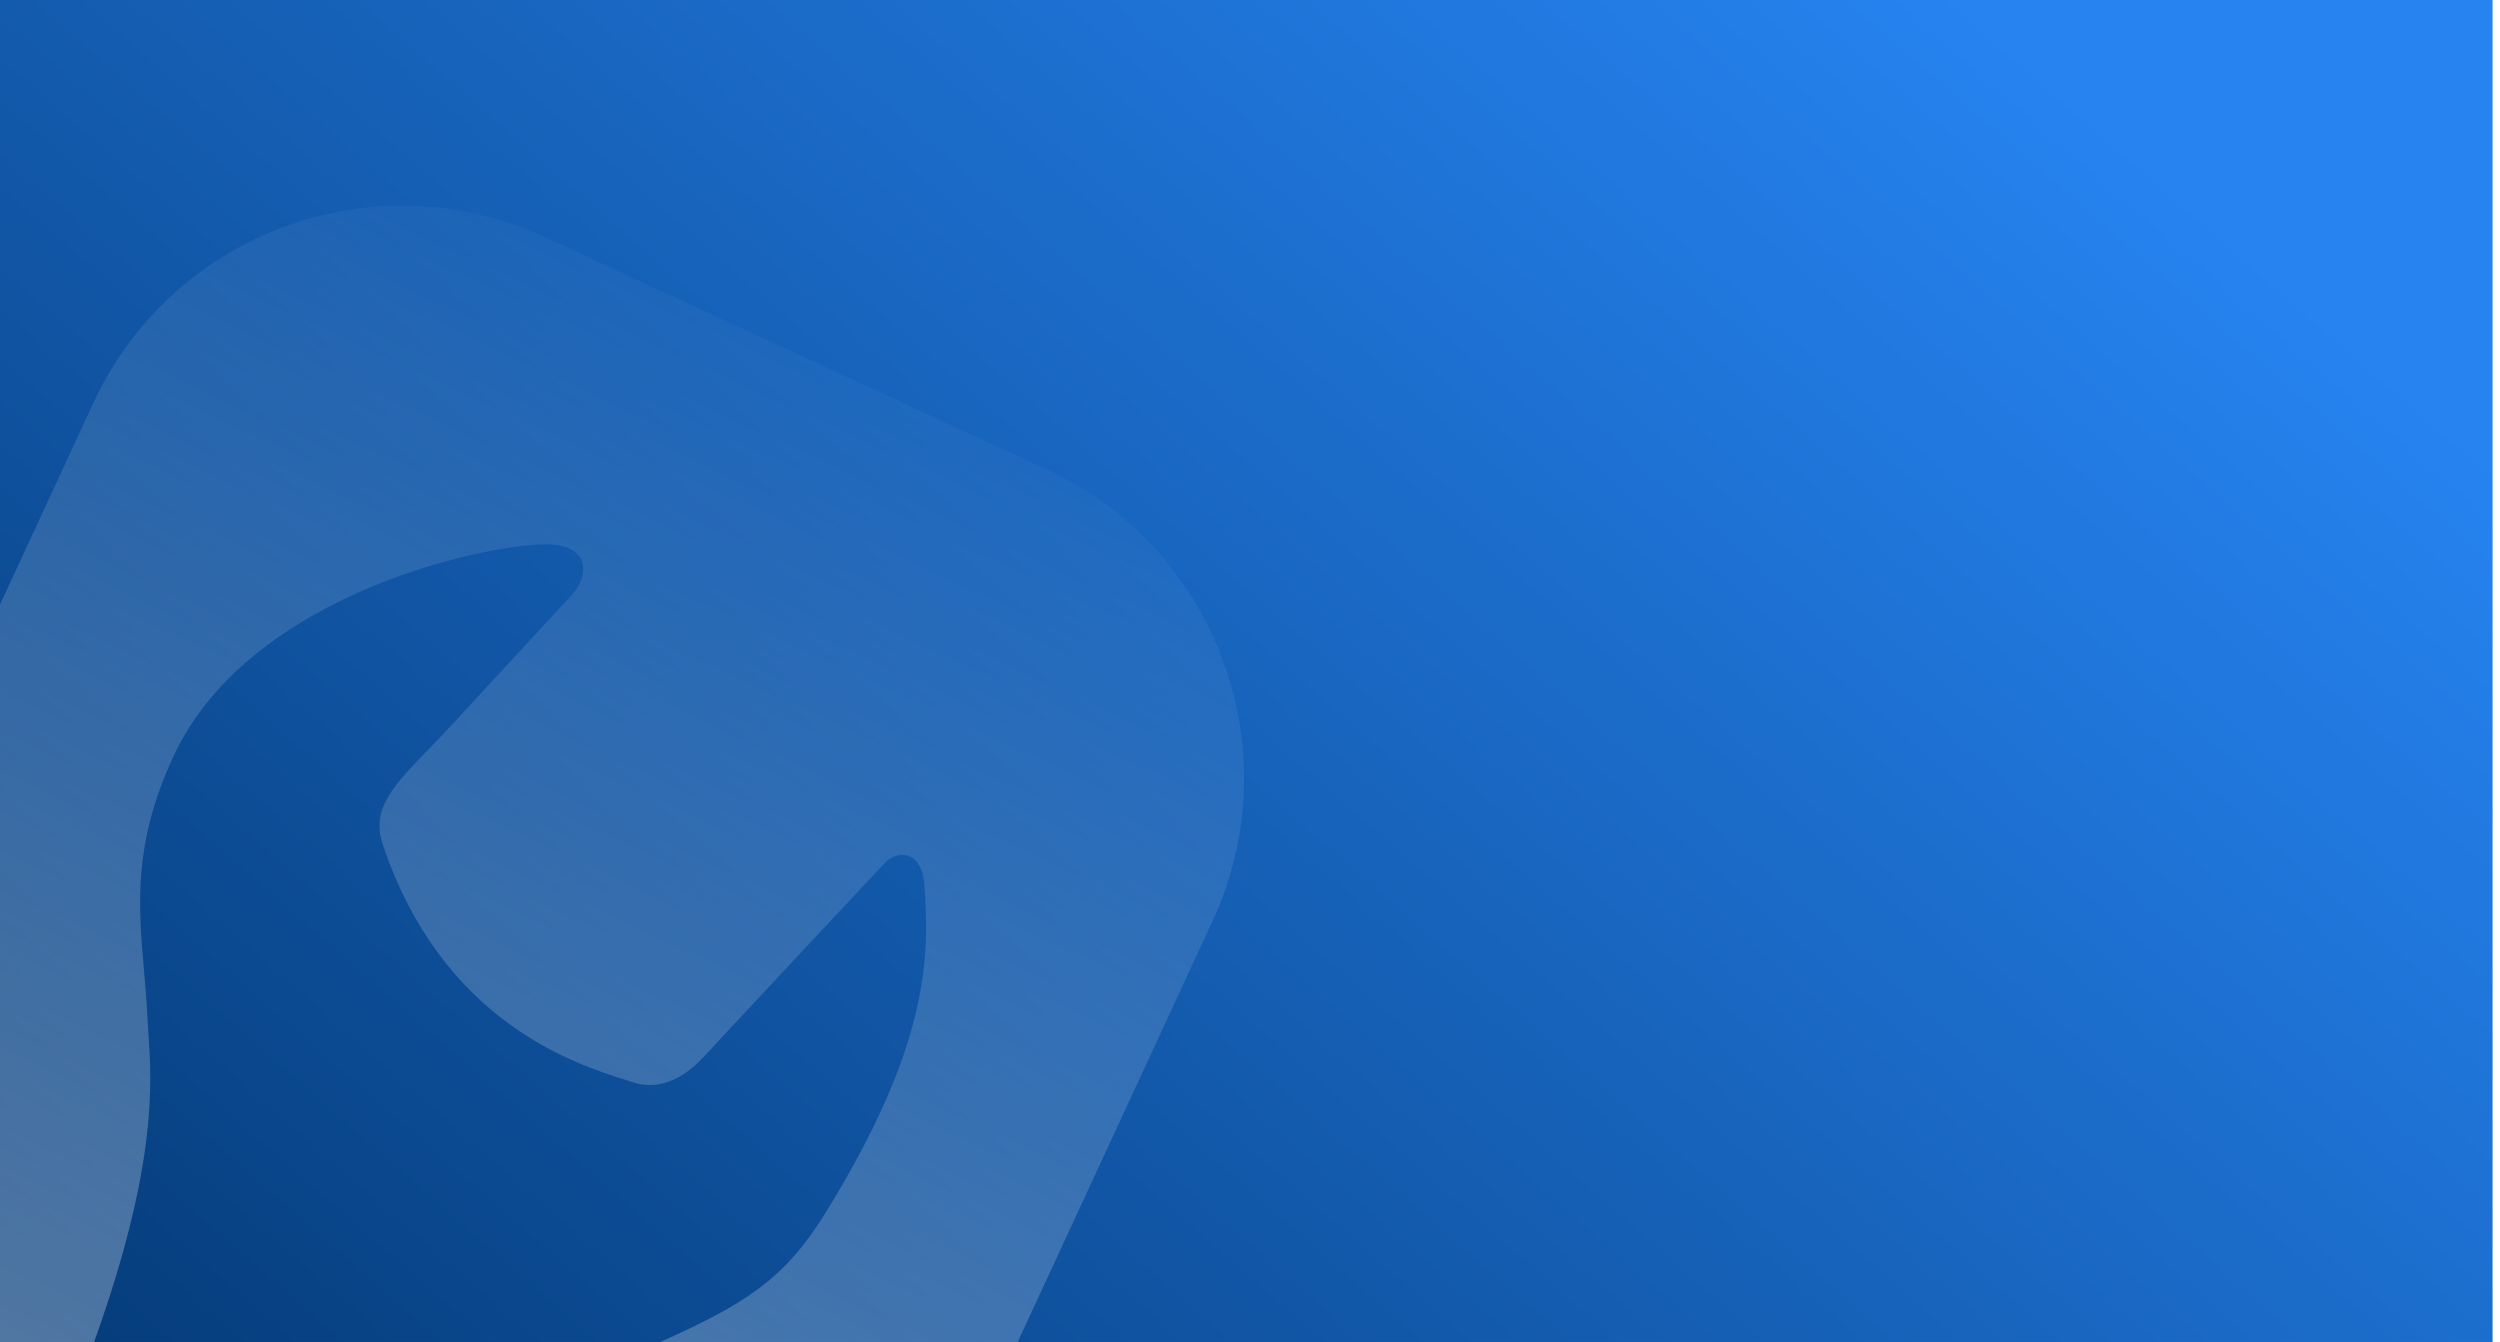
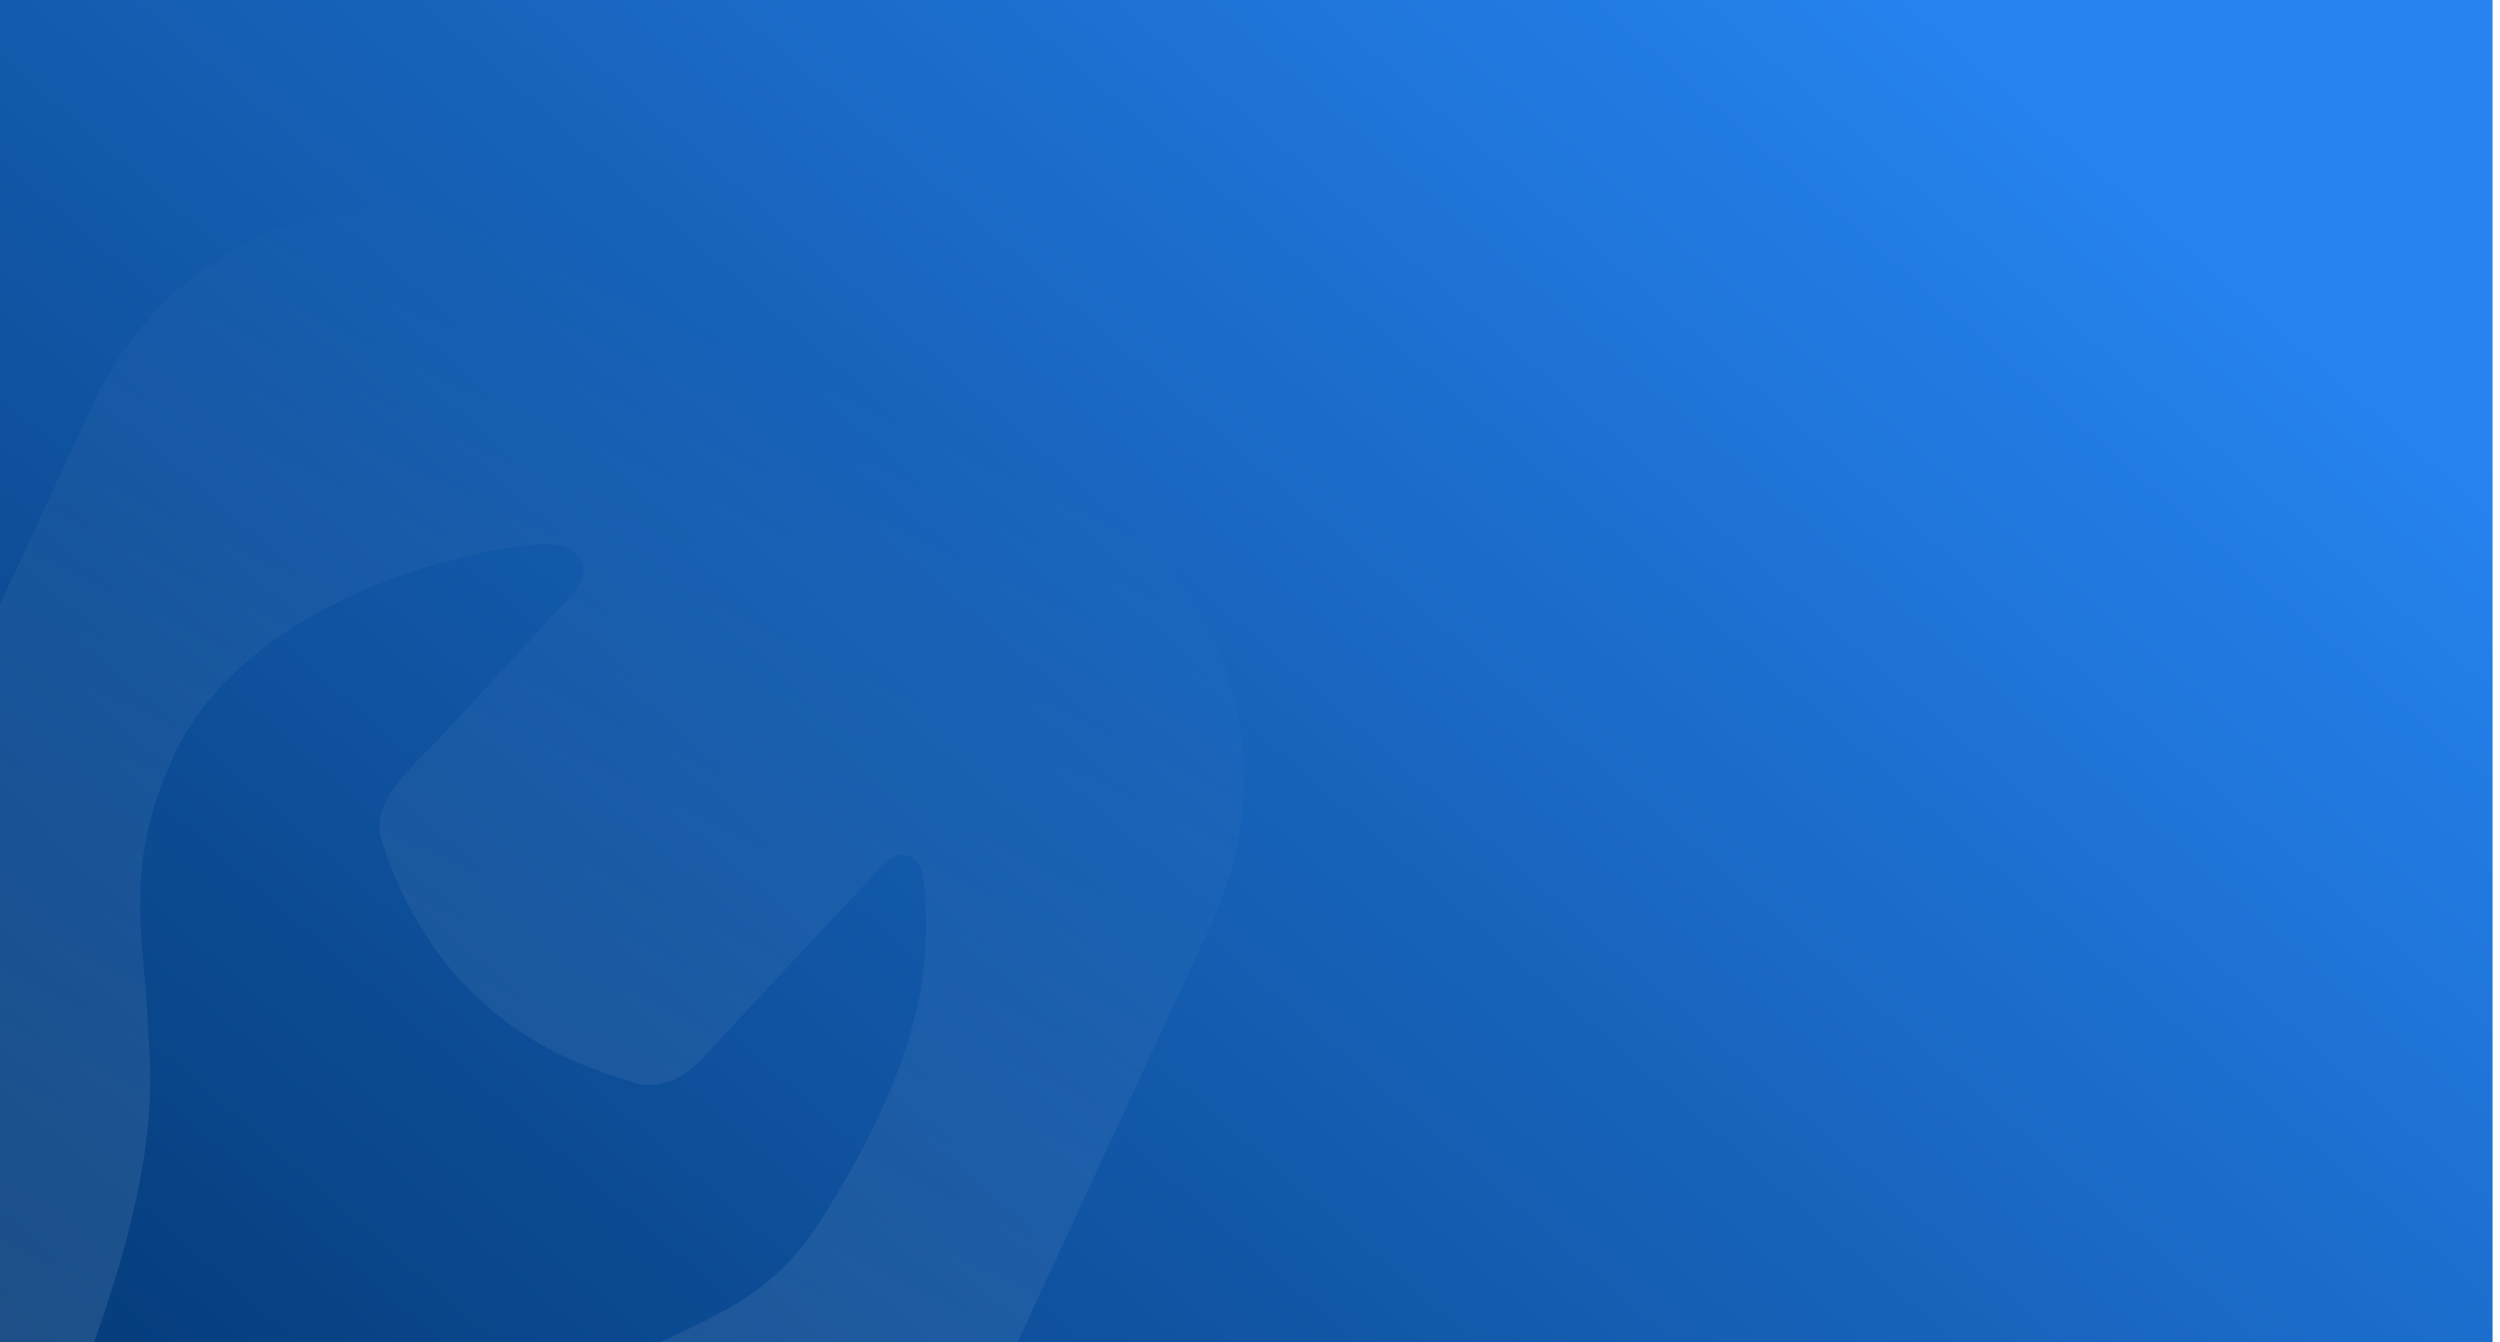
<svg xmlns="http://www.w3.org/2000/svg" width="231" height="124" viewBox="0 0 231 124" fill="none">
-   <rect x="230.314" y="124" width="230.315" height="124" transform="rotate(-180 230.314 124)" fill="url(#paint0_linear_1267_132)" />
-   <path fill-rule="evenodd" clip-rule="evenodd" d="M8.696 124H0L5.75836e-06 55.868L8.621 37.244C15.915 21.488 34.599 14.628 50.355 21.922L96.713 43.381C112.469 50.674 119.329 69.359 112.035 85.115L94.035 124H61.013C68.855 120.474 72.455 118.243 76.267 112.082C85.79 96.69 85.946 88.472 85.399 81.658C85.141 78.451 82.734 78.5 81.606 79.903C81.606 79.903 72.786 89.295 65.107 97.566C64.214 98.527 61.728 101.062 58.479 99.998C58.277 99.931 58.051 99.86 57.805 99.782L57.803 99.781C53.109 98.294 40.849 94.408 35.367 78.024C34.259 74.713 36.295 72.622 39.95 68.868C40.246 68.563 40.553 68.248 40.869 67.921L52.441 55.402C54.395 53.557 54.796 50.552 50.947 50.31C46.135 50.008 23.156 54.488 16.024 69.895C12.297 77.945 12.78 83.547 13.303 89.627C13.428 91.073 13.555 92.547 13.628 94.086C13.649 94.53 13.681 95.001 13.715 95.506L13.715 95.506C14.029 100.146 14.541 107.698 8.696 124Z" fill="url(#paint1_linear_1267_132)" fill-opacity="0.3" />
+   <rect x="230.314" y="124" width="230.315" height="124" transform="rotate(-180 230.314 124)" fill="url(#paint0_linear_1329_3)" />
+   <path fill-rule="evenodd" clip-rule="evenodd" d="M8.696 124H0L5.75836e-06 55.868L8.621 37.244C15.915 21.488 34.599 14.628 50.355 21.922L96.713 43.381C112.469 50.674 119.329 69.359 112.035 85.115L94.035 124H61.013C68.855 120.474 72.455 118.243 76.267 112.082C85.79 96.69 85.946 88.472 85.399 81.658C85.141 78.451 82.734 78.5 81.606 79.903C81.606 79.903 72.786 89.295 65.107 97.566C64.214 98.527 61.728 101.062 58.479 99.998C58.277 99.931 58.051 99.86 57.805 99.782L57.803 99.781C53.109 98.294 40.849 94.408 35.367 78.024C34.259 74.713 36.295 72.622 39.95 68.868C40.246 68.563 40.553 68.248 40.869 67.921L52.441 55.402C54.395 53.557 54.796 50.552 50.947 50.31C46.135 50.008 23.156 54.488 16.024 69.895C12.297 77.945 12.78 83.547 13.303 89.627C13.428 91.073 13.555 92.547 13.628 94.086C13.649 94.53 13.681 95.001 13.715 95.506L13.715 95.506C14.029 100.146 14.541 107.698 8.696 124Z" fill="url(#paint1_linear_1329_3)" fill-opacity="0.1" />
  <defs>
-     <linearGradient id="paint0_linear_1267_132" x1="263.736" y1="234.933" x2="424.322" y2="50.883" gradientUnits="userSpaceOnUse">
+     <linearGradient id="paint0_linear_1329_3" x1="263.736" y1="234.933" x2="424.322" y2="50.883" gradientUnits="userSpaceOnUse">
      <stop stop-color="#2683F0" />
      <stop offset="1" stop-color="#003168" />
    </linearGradient>
-     <linearGradient id="paint1_linear_1267_132" x1="73.534" y1="32.651" x2="25.663" y2="136.065" gradientUnits="userSpaceOnUse">
-       <stop stop-color="white" stop-opacity="0.1" />
+     <linearGradient id="paint1_linear_1329_3" x1="73.534" y1="32.651" x2="25.663" y2="136.065" gradientUnits="userSpaceOnUse">
+       <stop stop-color="white" stop-opacity="0" />
      <stop offset="1" stop-color="white" />
    </linearGradient>
  </defs>
</svg>
